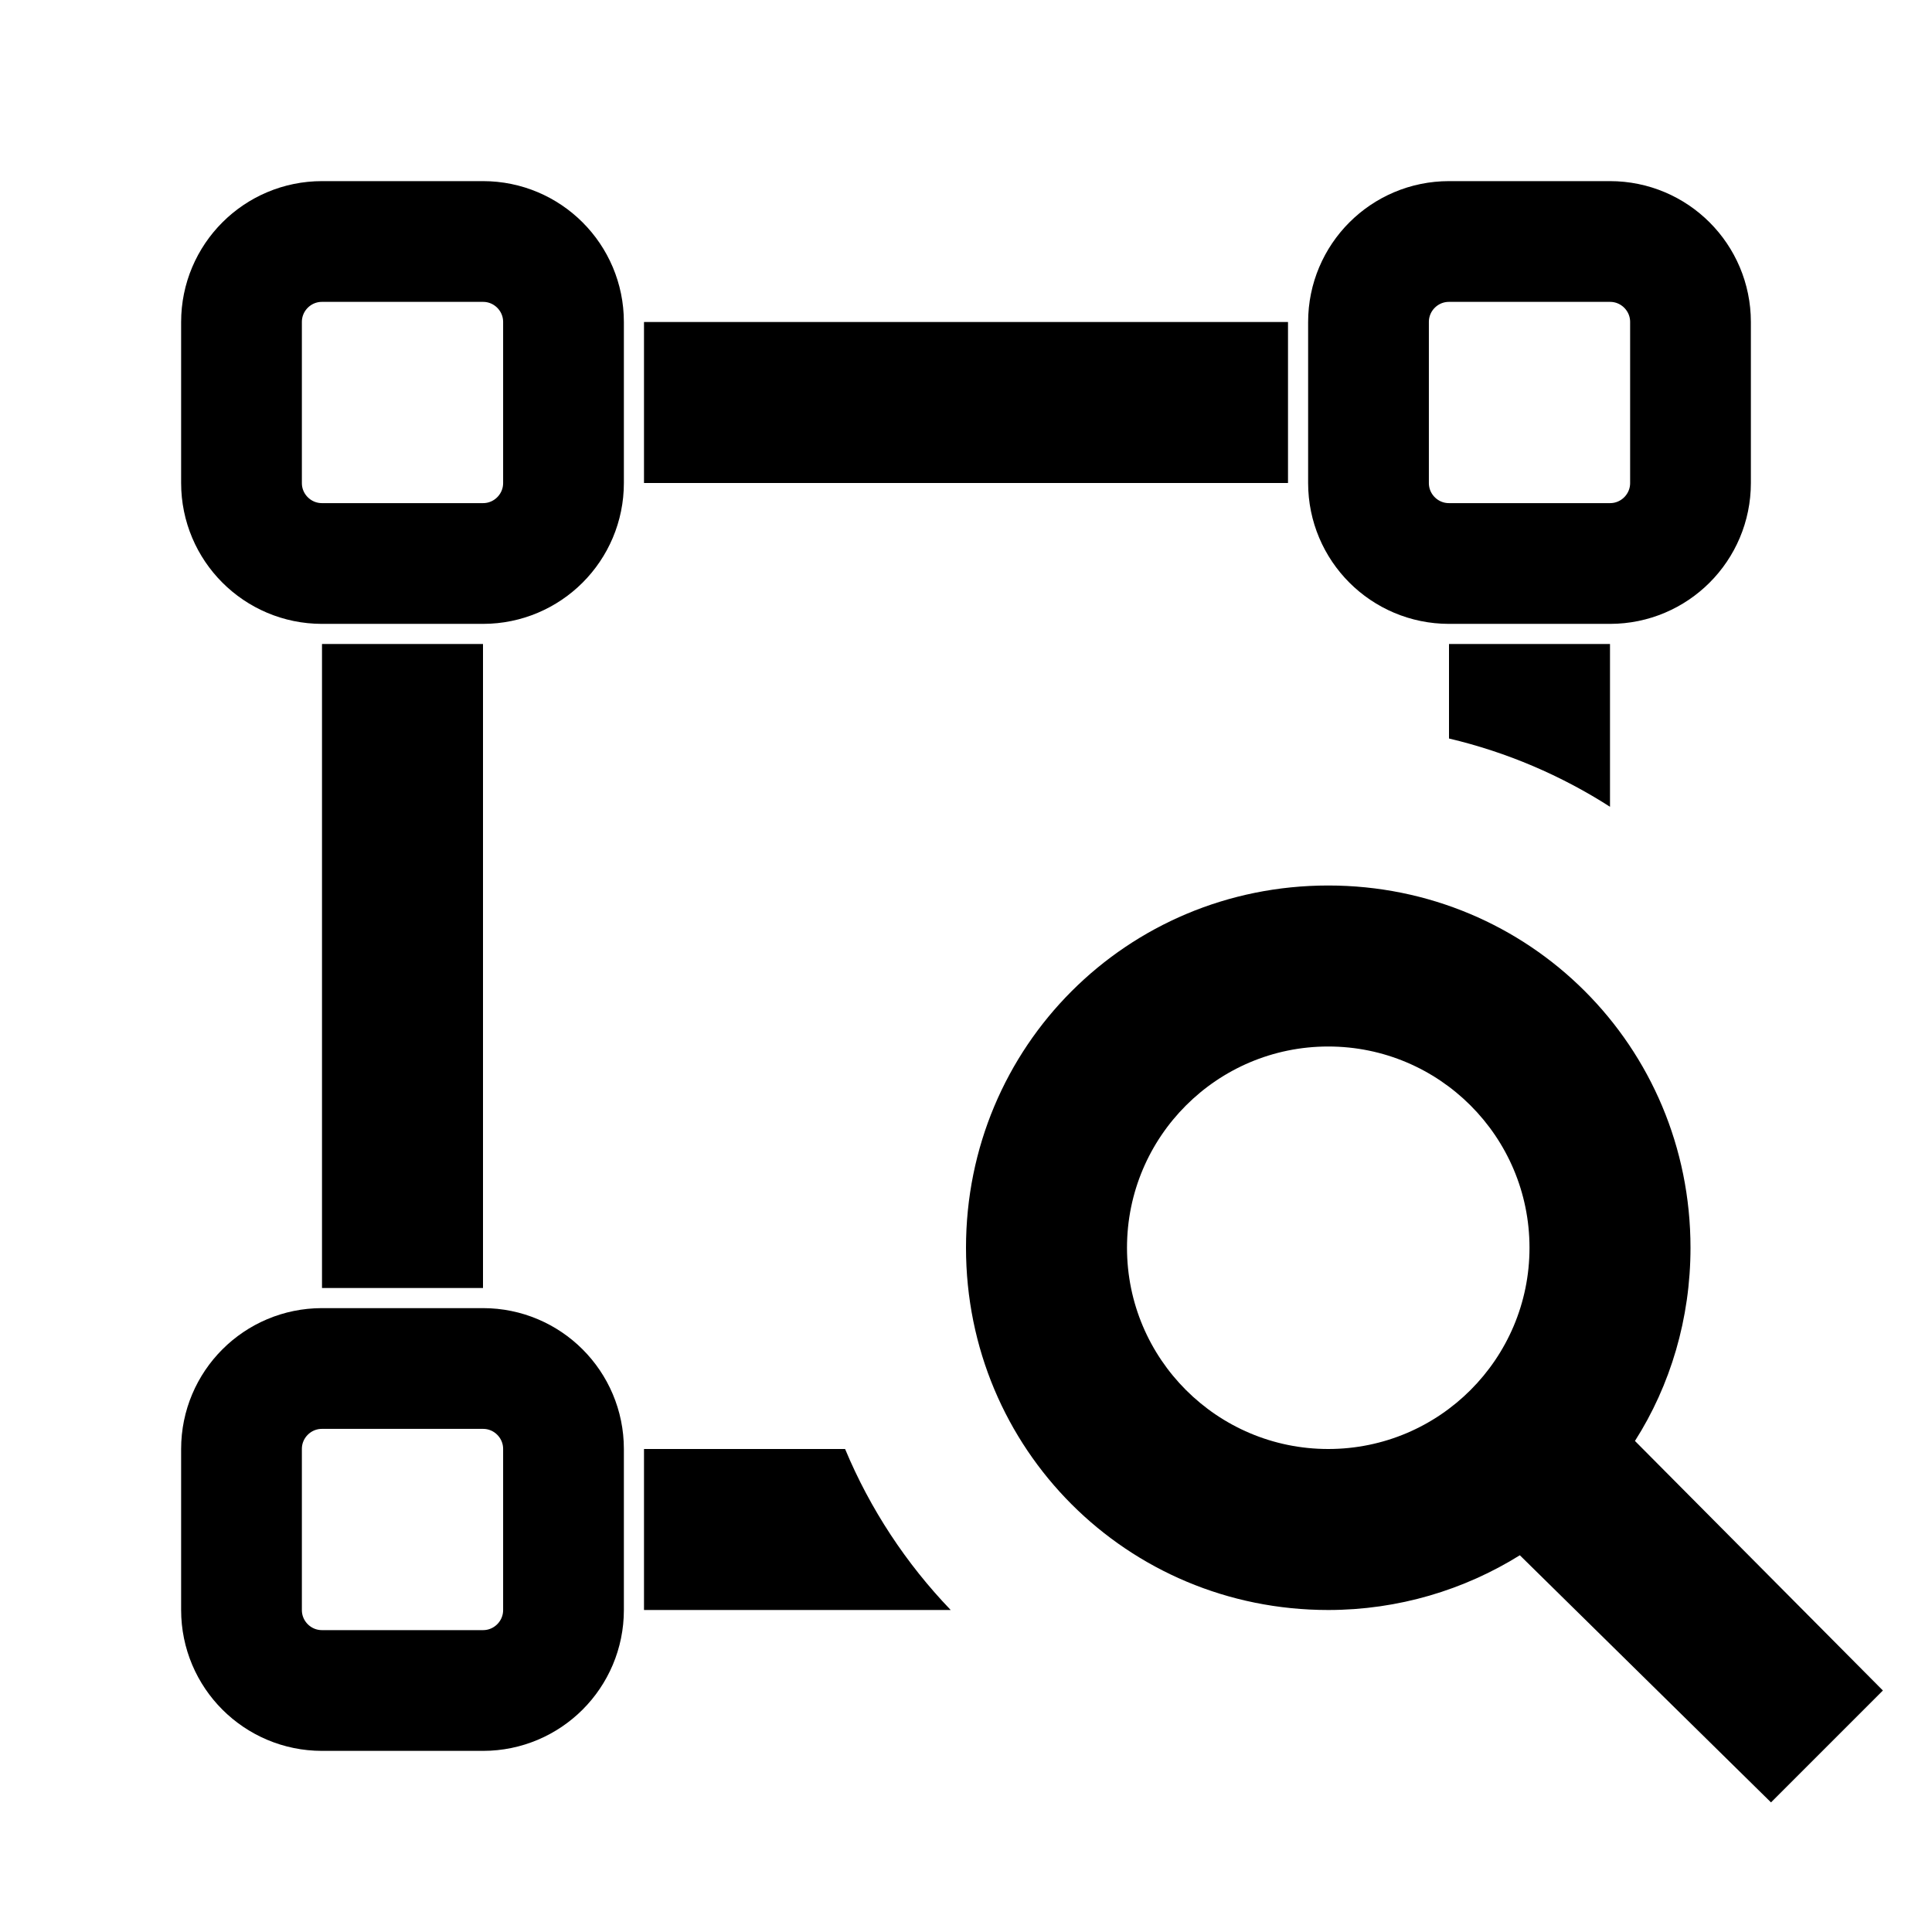
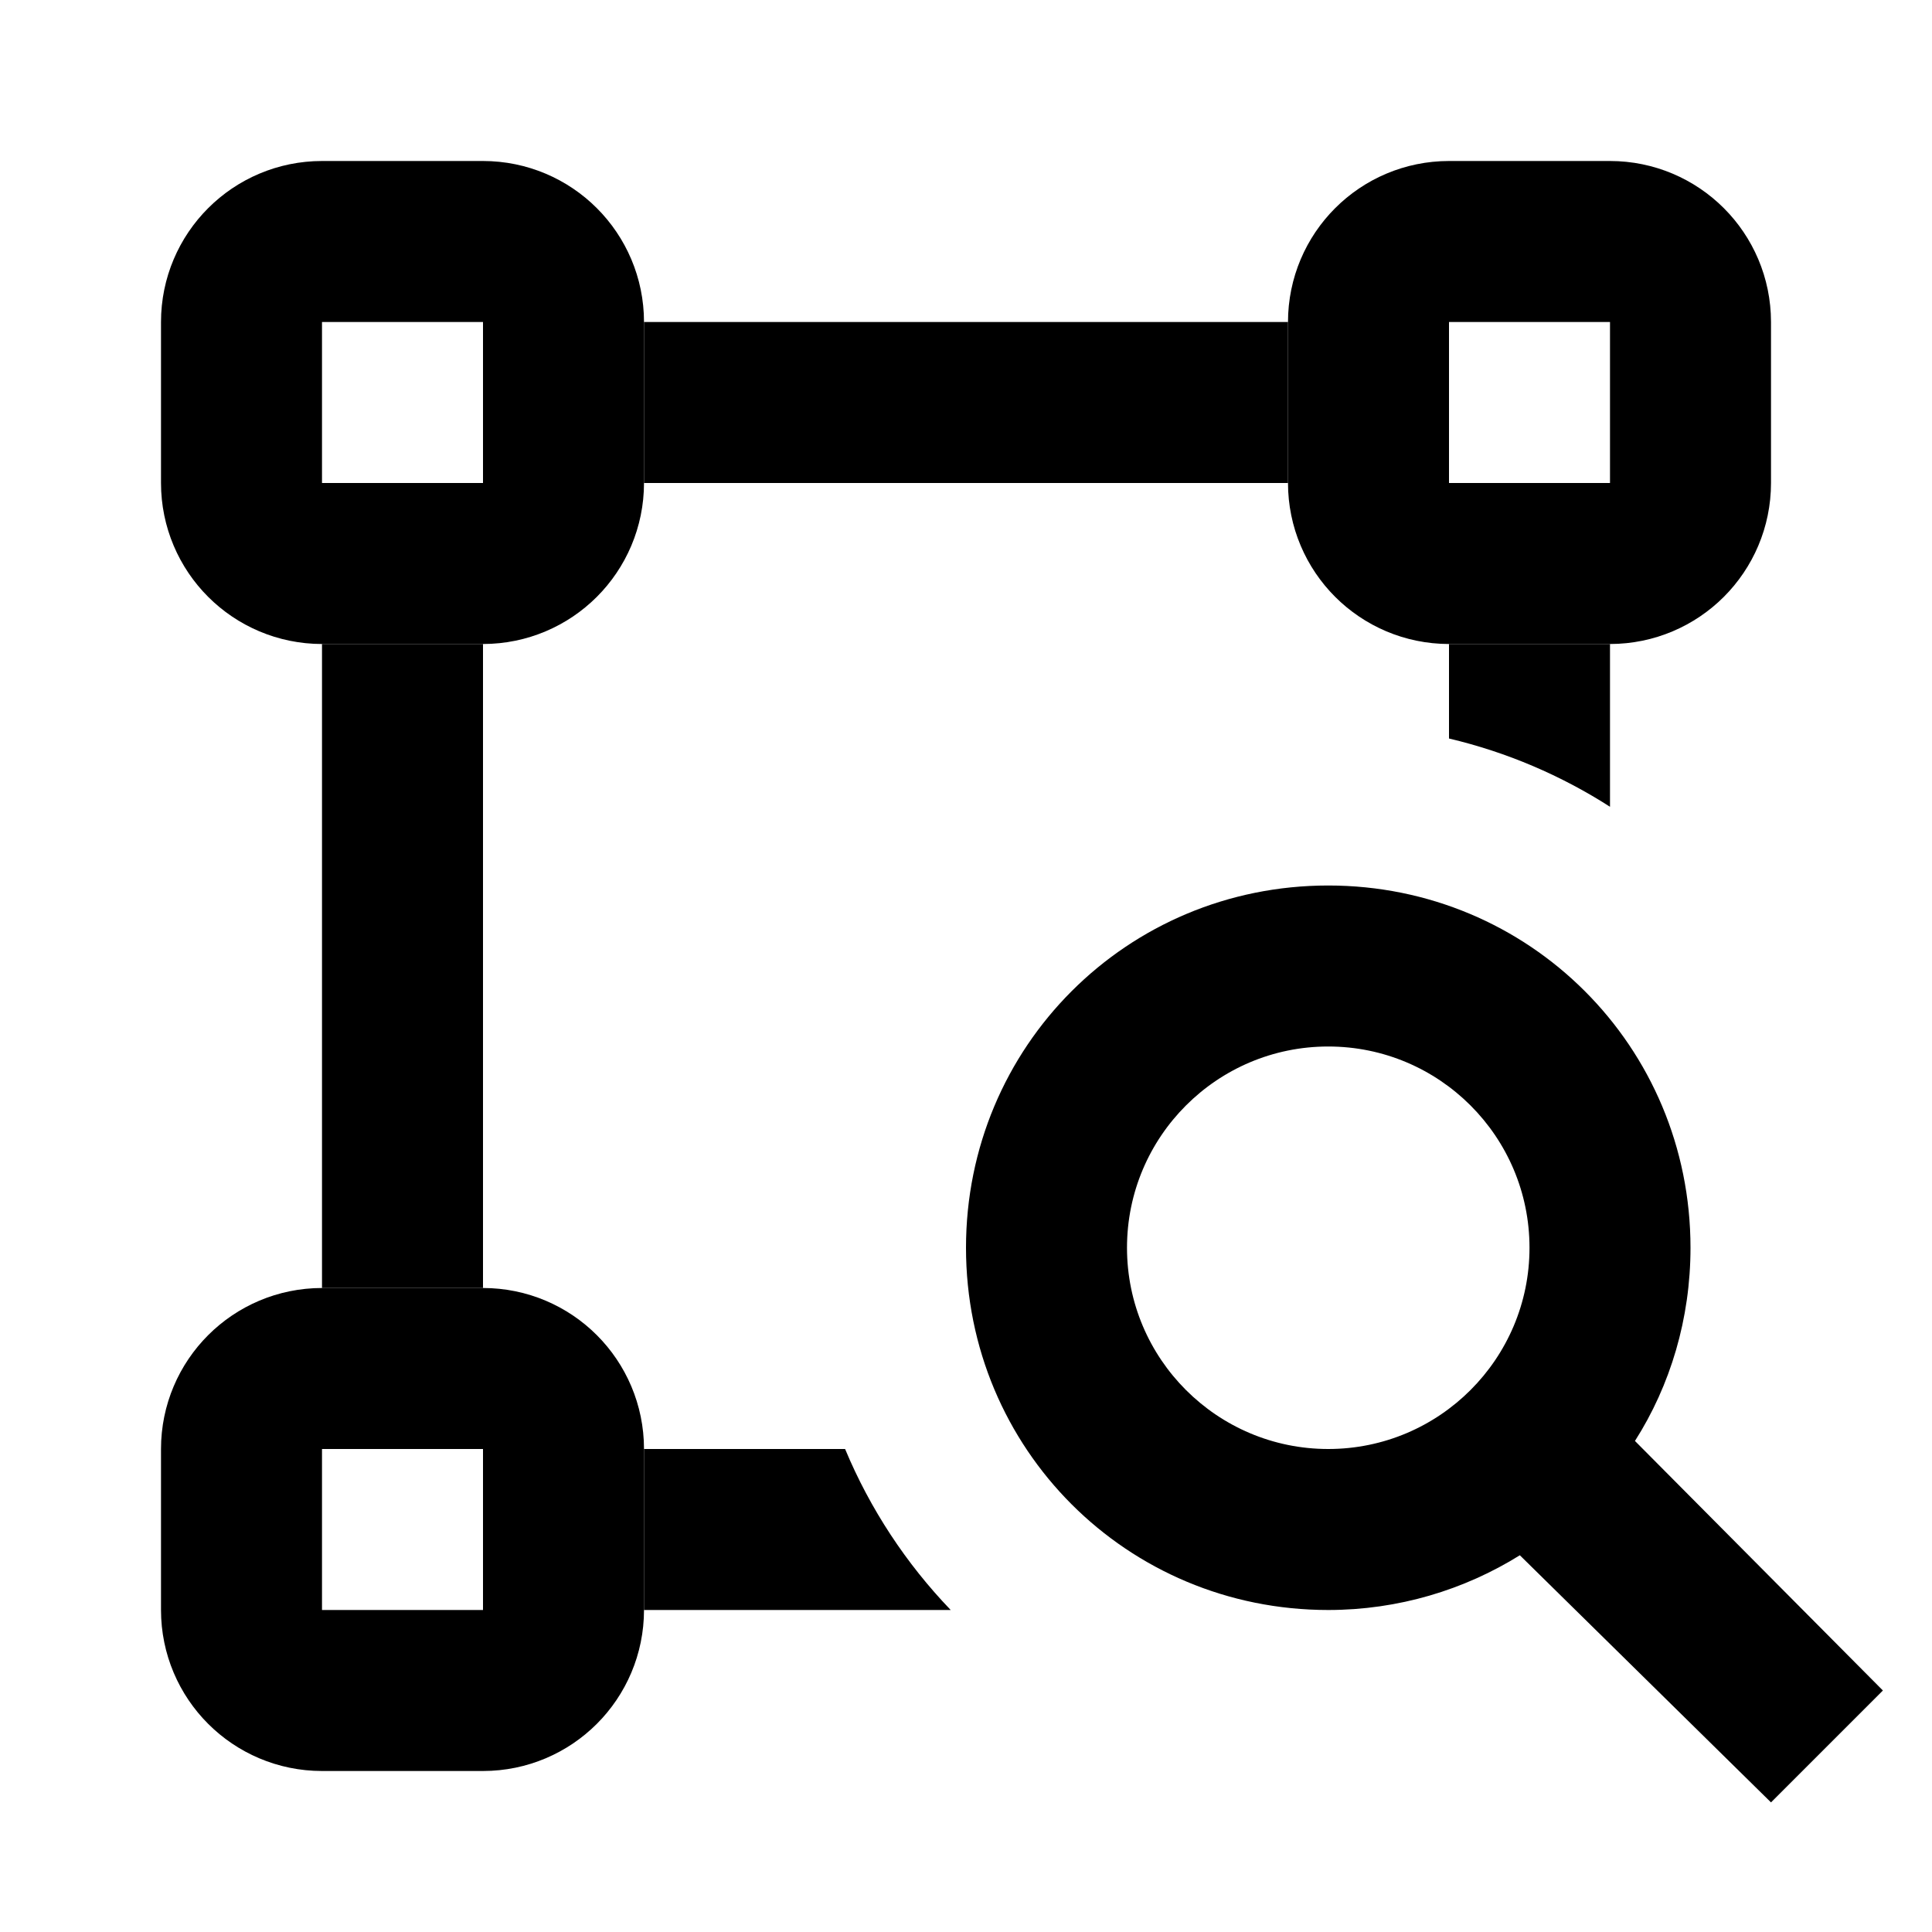
<svg xmlns="http://www.w3.org/2000/svg" width="24" height="24" viewBox="0 0 24 24" fill="none">
-   <rect x="3" y="3" width="4" height="4" rx="1" stroke="currentColor" stroke-width="1.5" />
-   <rect x="3" y="17" width="4" height="4" rx="1" stroke="currentColor" stroke-width="1.5" />
-   <rect x="17" y="3" width="4" height="4" rx="1" stroke="currentColor" stroke-width="1.5" />
+   <rect x="3" y="3" width="4" height="4" rx="1" stroke="currentColor" stroke-width="2" />
+   <rect x="3" y="17" width="4" height="4" rx="1" stroke="currentColor" stroke-width="2" />
+   <rect x="17" y="3" width="4" height="4" rx="1" stroke="currentColor" stroke-width="2" />
  <rect x="4" y="8" width="2" height="8" fill="currentColor" />
  <rect x="8" y="6" width="2" height="8" transform="rotate(-90 8 6)" fill="currentColor" />
  <path fill-rule="evenodd" clip-rule="evenodd" d="M16.5 11C19 11 21 13 21 15.5C21 16.38 20.75 17.21 20.31 17.9L23.39 21L22 22.39L18.88 19.32C18.19 19.75 17.37 20 16.5 20C14 20 12 18 12 15.5C12 13 14 11 16.5 11ZM14 15.5C14 14.12 15.12 13 16.5 13C17.88 13 19 14.12 19 15.5C19 16.88 17.88 18 16.5 18C15.12 18 14 16.88 14 15.5Z" fill="currentColor" />
  <path fill-rule="evenodd" clip-rule="evenodd" d="M18 8H20V10.022C19.395 9.634 18.72 9.344 18 9.174V8ZM10.498 18H8V20H11.81C11.257 19.424 10.81 18.748 10.498 18Z" fill="currentColor" />
</svg>
